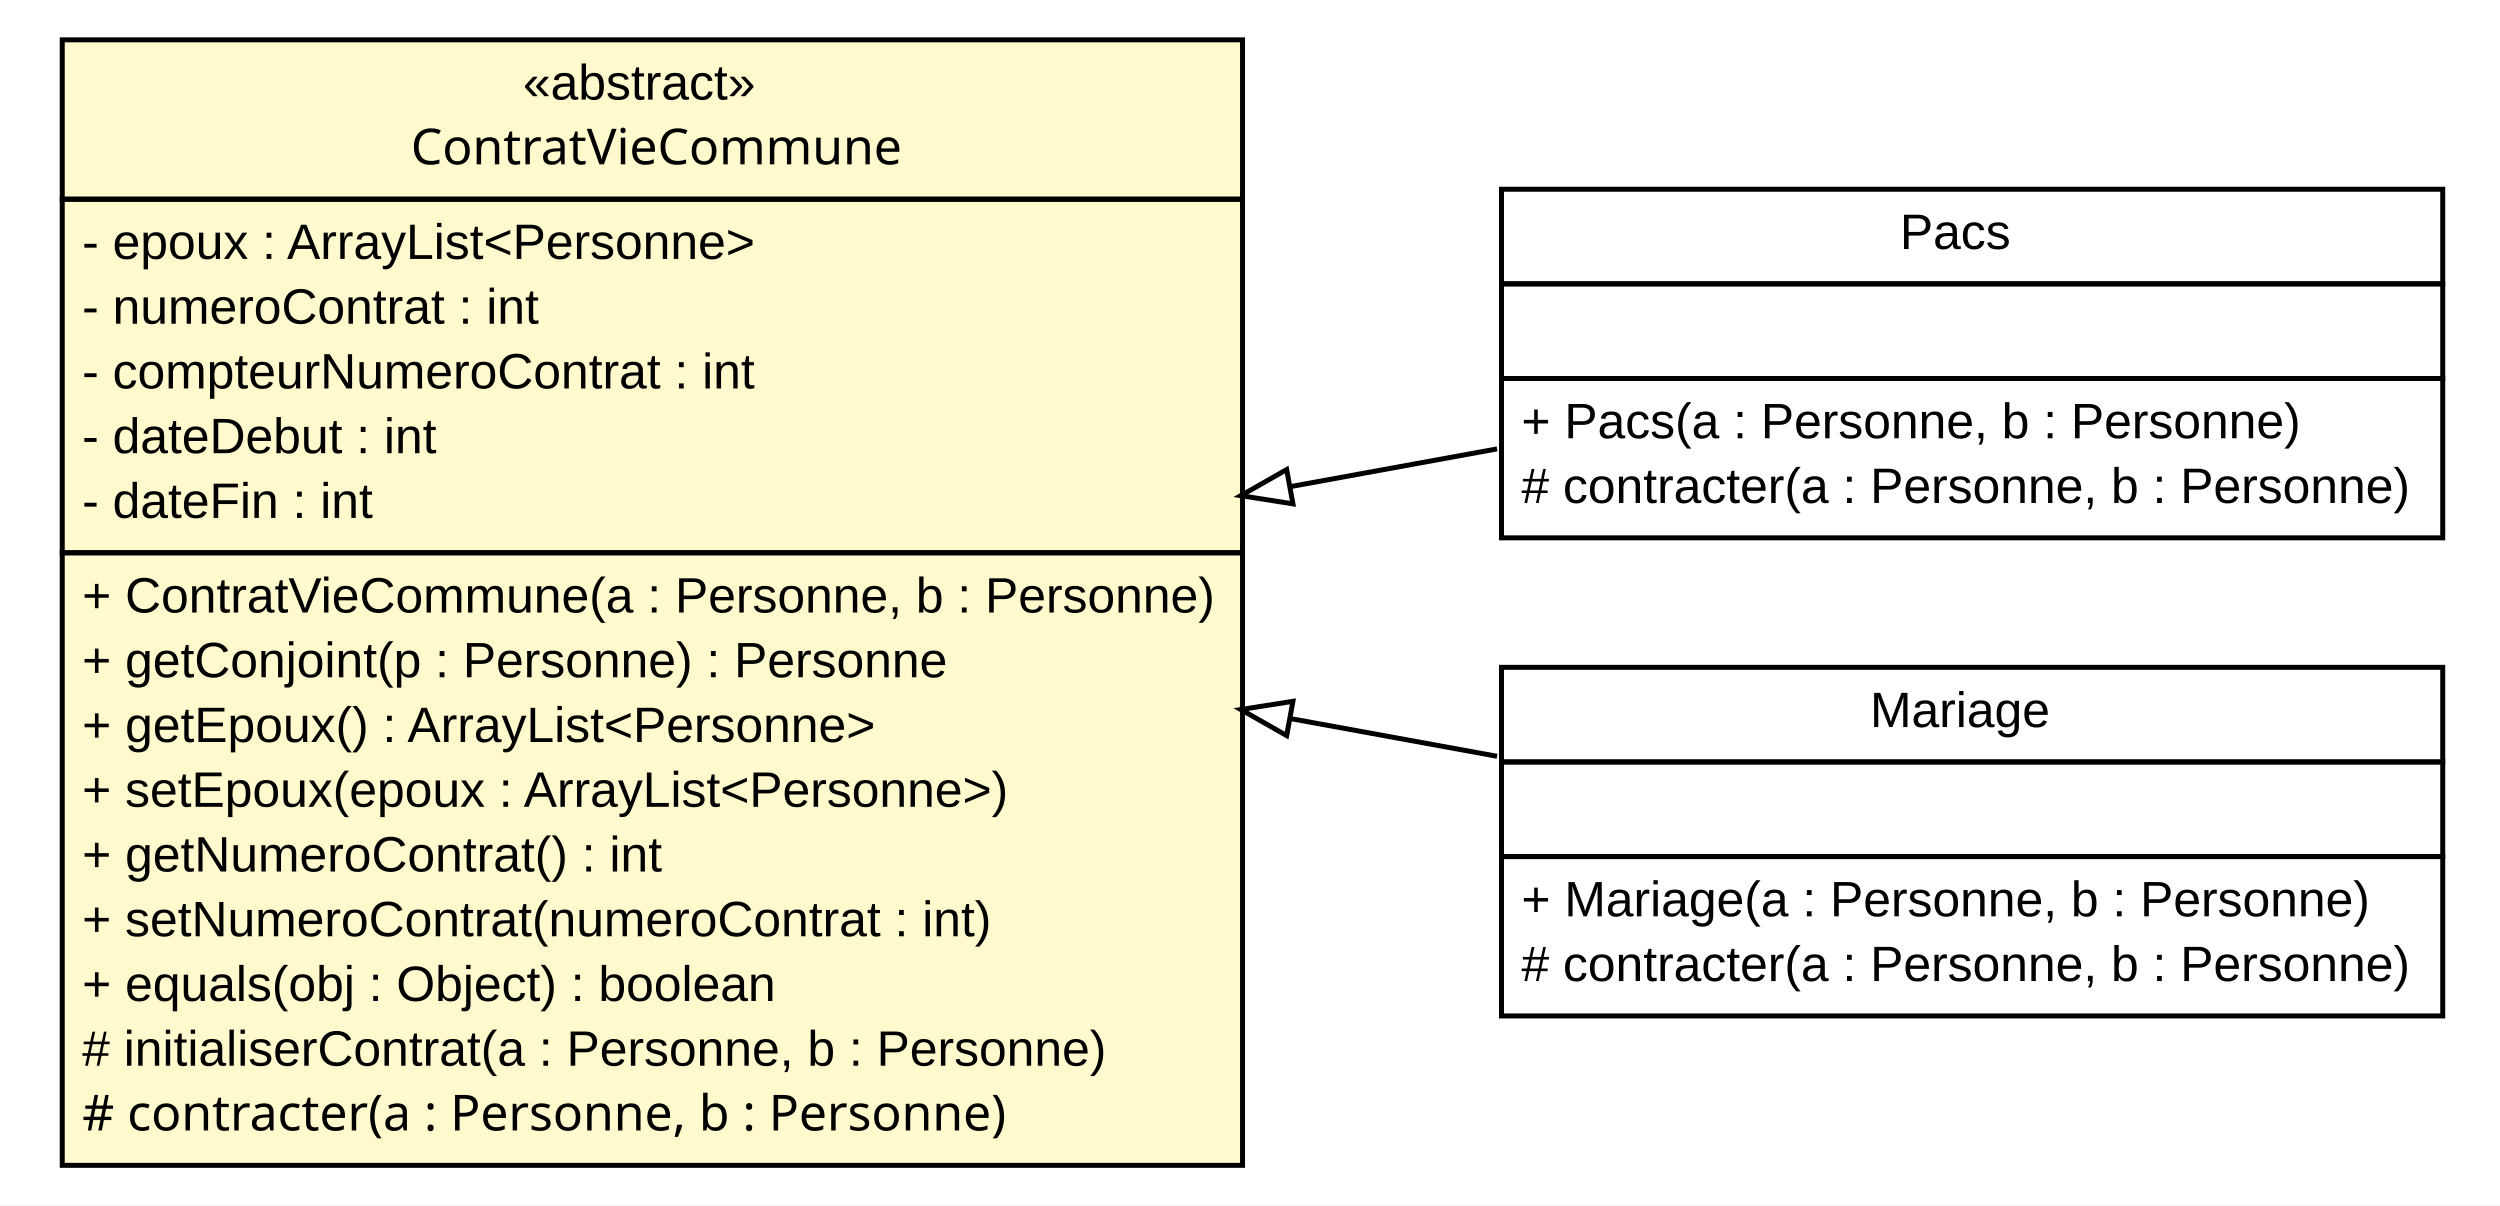
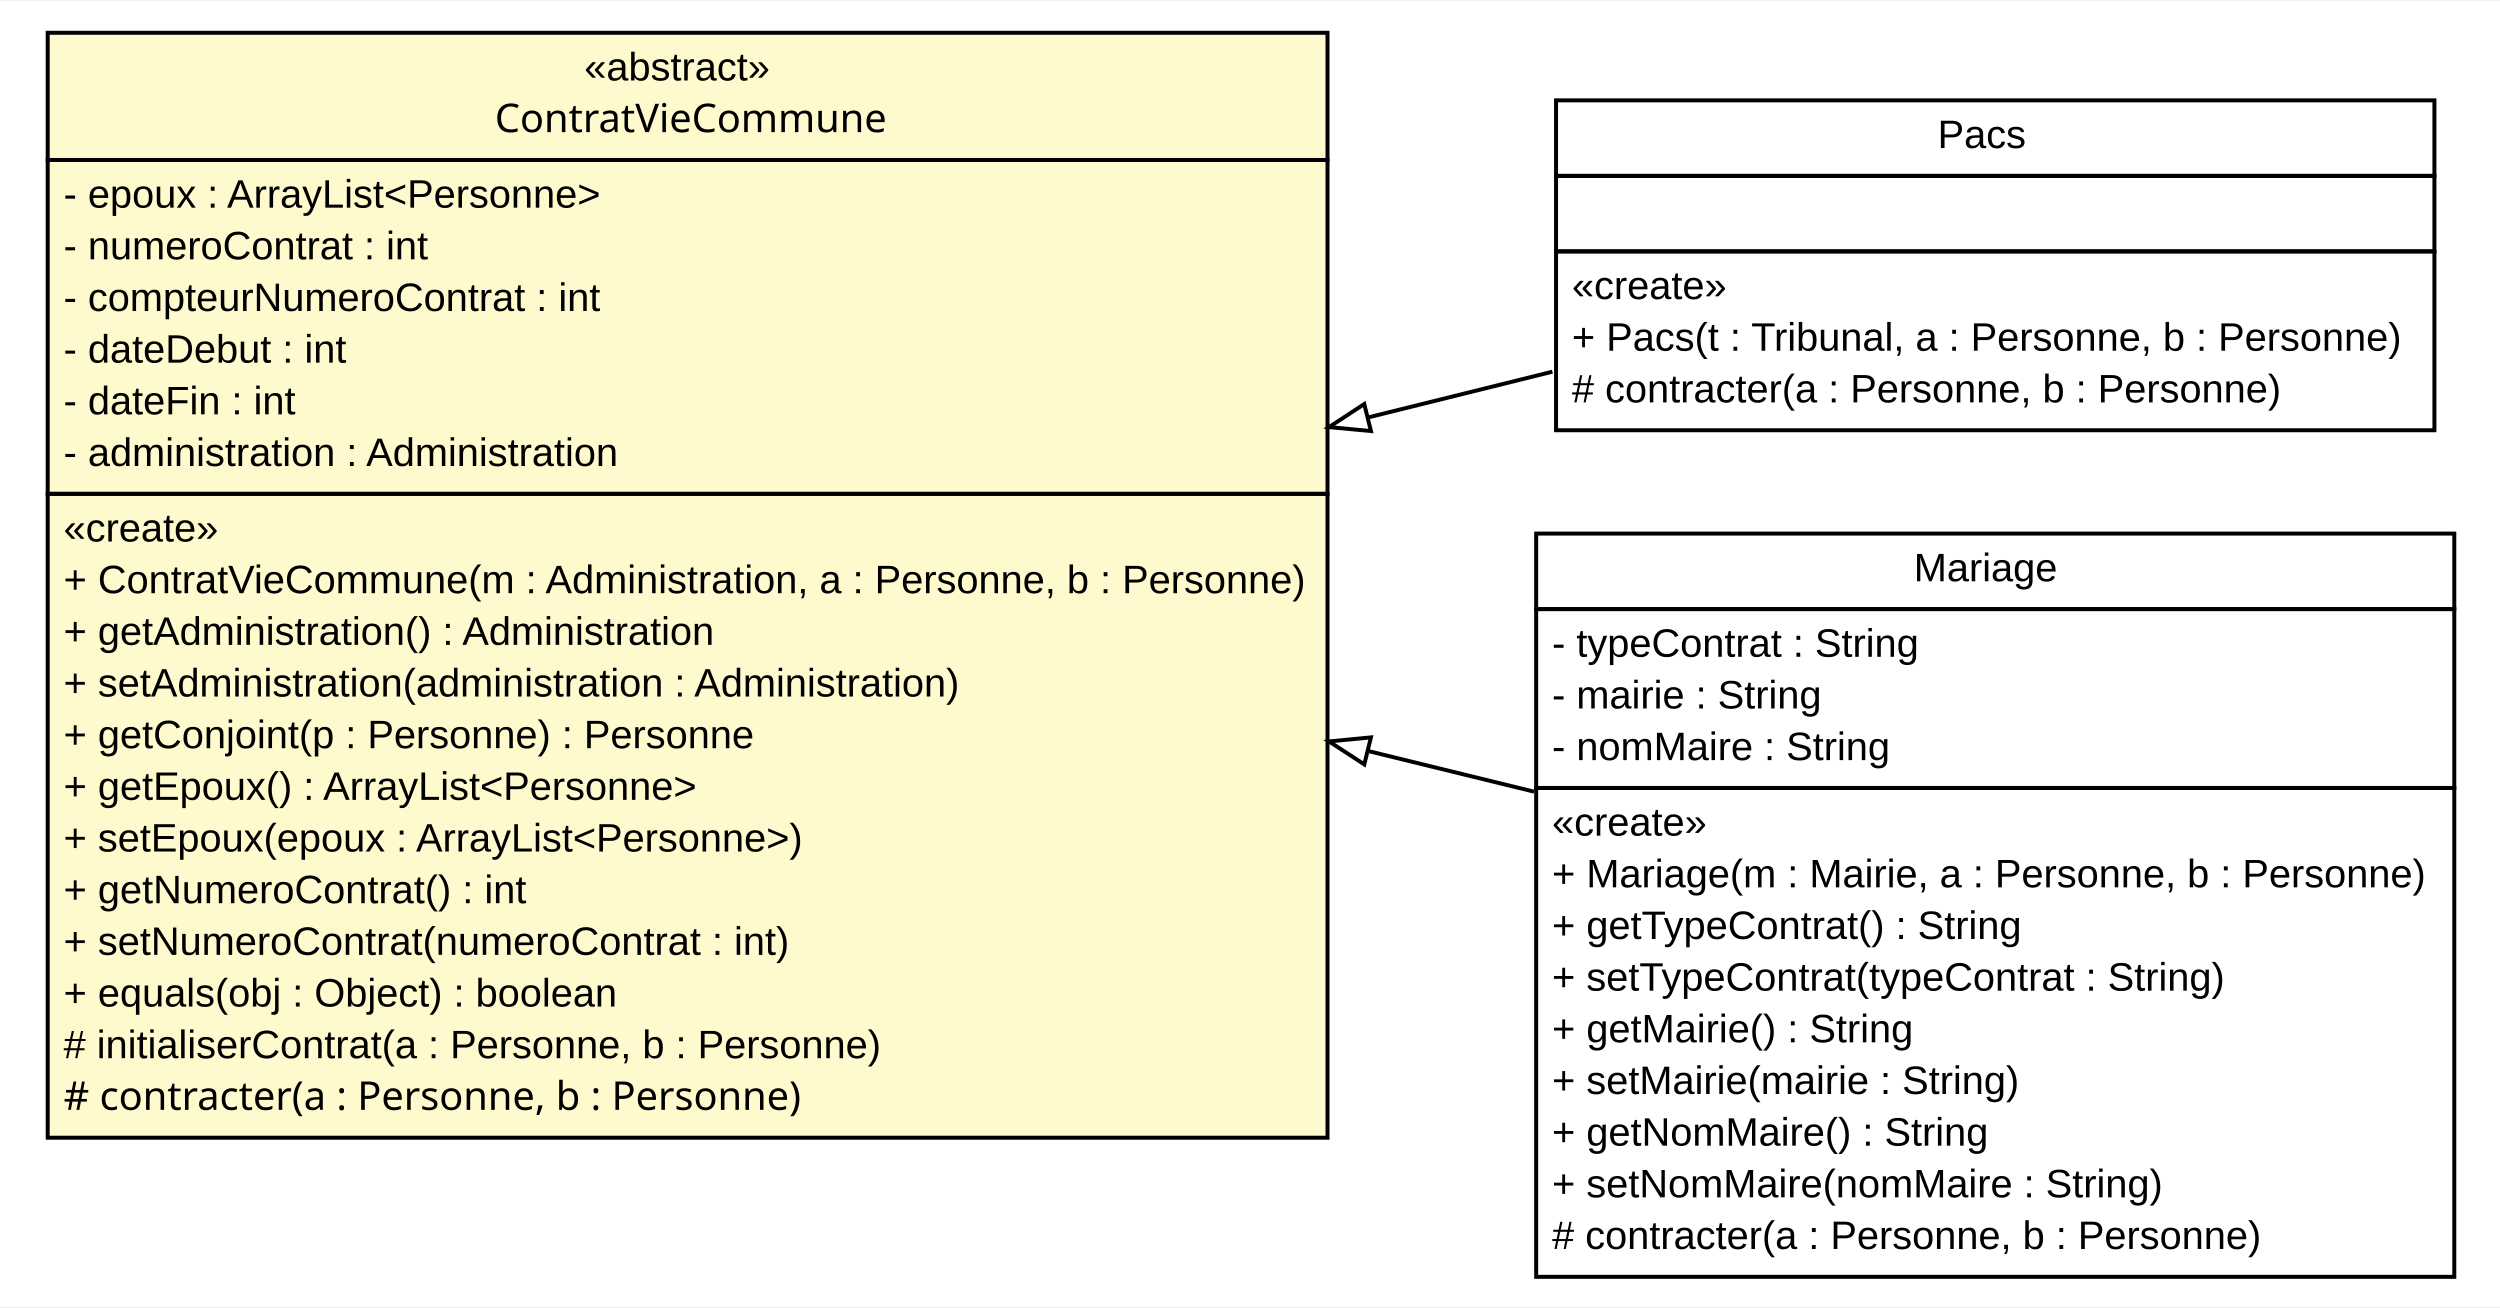
- <svg xmlns="http://www.w3.org/2000/svg" xmlns:xlink="http://www.w3.org/1999/xlink" width="502pt" height="242pt" viewBox="0.00 0.00 502.00 242.00">
-   <g id="graph0" class="graph" transform="scale(1 1) rotate(0) translate(4 238)">
-     <polygon fill="white" stroke="none" points="-4,4 -4,-238 498,-238 498,4 -4,4" />
+ <svg xmlns="http://www.w3.org/2000/svg" xmlns:xlink="http://www.w3.org/1999/xlink" width="629pt" height="329pt" viewBox="0.00 0.00 629.00 328.50">
+   <g id="graph0" class="graph" transform="scale(1 1) rotate(0) translate(4 324.5)">
+     <polygon fill="white" stroke="none" points="-4,4 -4,-324.5 625,-324.5 625,4 -4,4" />
    <g id="node1" class="node">
      <g id="a_node1">
        <a xlink:href="./Pacs.html" xlink:title="&lt;TABLE&gt;">
</a>
      </g>
      <g id="a_node1_0">
        <a xlink:href="./Pacs.html" xlink:title="tp6.Pacs">
-           <polygon fill="none" stroke="black" points="297.5,-181 297.5,-200 486.5,-200 486.5,-181 297.5,-181" />
-           <text text-anchor="start" x="377.5" y="-188" font-family="arial" font-size="10.00"> Pacs </text>
-           <polygon fill="none" stroke="black" points="297.5,-162 297.5,-181 486.5,-181 486.5,-162 297.5,-162" />
-           <text text-anchor="start" x="301.5" y="-169" font-family="arial" font-size="10.00">  </text>
-           <polygon fill="none" stroke="black" points="297.5,-130 297.5,-162 486.5,-162 486.5,-130 297.5,-130" />
-           <text text-anchor="start" x="301.5" y="-150" font-family="arial" font-size="10.00"> + Pacs(a : Personne, b : Personne) </text>
-           <text text-anchor="start" x="301.5" y="-137" font-family="arial" font-size="10.00"> # contracter(a : Personne, b : Personne) </text>
+           <polygon fill="none" stroke="black" points="387.5,-280.5 387.5,-299.5 608.5,-299.5 608.5,-280.5 387.5,-280.5" />
+           <text text-anchor="start" x="483.5" y="-287.5" font-family="arial" font-size="10.00"> Pacs </text>
+           <polygon fill="none" stroke="black" points="387.5,-261.5 387.5,-280.5 608.5,-280.5 608.5,-261.5 387.5,-261.5" />
+           <text text-anchor="start" x="391.5" y="-268.5" font-family="arial" font-size="10.00">  </text>
+           <polygon fill="none" stroke="black" points="387.5,-216.5 387.5,-261.5 608.5,-261.5 608.5,-216.5 387.5,-216.5" />
+           <text text-anchor="start" x="391.5" y="-249.5" font-family="arial" font-size="10.00"> «create» </text>
+           <text text-anchor="start" x="391.5" y="-236.5" font-family="arial" font-size="10.00"> + Pacs(t : Tribunal, a : Personne, b : Personne) </text>
+           <text text-anchor="start" x="391.5" y="-223.5" font-family="arial" font-size="10.00"> # contracter(a : Personne, b : Personne) </text>
        </a>
      </g>
      <g>
        <a xlink:href="./Pacs.html" xlink:title="&lt;TABLE&gt;">
</a>
      </g>
    </g>
    <g id="node2" class="node">
      <g id="a_node2">
        <a xlink:href="./Mariage.html" xlink:title="&lt;TABLE&gt;">
</a>
      </g>
      <g id="a_node2_1">
        <a xlink:href="./Mariage.html" xlink:title="tp6.Mariage">
-           <polygon fill="none" stroke="black" points="297.5,-85 297.5,-104 486.5,-104 486.5,-85 297.5,-85" />
-           <text text-anchor="start" x="371.5" y="-92" font-family="arial" font-size="10.00"> Mariage </text>
-           <polygon fill="none" stroke="black" points="297.5,-66 297.5,-85 486.5,-85 486.5,-66 297.5,-66" />
-           <text text-anchor="start" x="301.5" y="-73" font-family="arial" font-size="10.00">  </text>
-           <polygon fill="none" stroke="black" points="297.5,-34 297.5,-66 486.5,-66 486.5,-34 297.5,-34" />
-           <text text-anchor="start" x="301.5" y="-54" font-family="arial" font-size="10.00"> + Mariage(a : Personne, b : Personne) </text>
-           <text text-anchor="start" x="301.5" y="-41" font-family="arial" font-size="10.00"> # contracter(a : Personne, b : Personne) </text>
+           <polygon fill="none" stroke="black" points="382.5,-171.5 382.5,-190.5 613.5,-190.5 613.5,-171.5 382.5,-171.5" />
+           <text text-anchor="start" x="477.5" y="-178.5" font-family="arial" font-size="10.00"> Mariage </text>
+           <polygon fill="none" stroke="black" points="382.5,-126.5 382.5,-171.5 613.5,-171.5 613.5,-126.5 382.5,-126.5" />
+           <text text-anchor="start" x="386.5" y="-159.5" font-family="arial" font-size="10.00"> - typeContrat : String </text>
+           <text text-anchor="start" x="386.5" y="-146.5" font-family="arial" font-size="10.00"> - mairie : String </text>
+           <text text-anchor="start" x="386.5" y="-133.5" font-family="arial" font-size="10.00"> - nomMaire : String </text>
+           <polygon fill="none" stroke="black" points="382.5,-3.5 382.5,-126.5 613.5,-126.5 613.5,-3.5 382.5,-3.5" />
+           <text text-anchor="start" x="386.5" y="-114.5" font-family="arial" font-size="10.00"> «create» </text>
+           <text text-anchor="start" x="386.5" y="-101.5" font-family="arial" font-size="10.00"> + Mariage(m : Mairie, a : Personne, b : Personne) </text>
+           <text text-anchor="start" x="386.5" y="-88.5" font-family="arial" font-size="10.00"> + getTypeContrat() : String </text>
+           <text text-anchor="start" x="386.5" y="-75.5" font-family="arial" font-size="10.00"> + setTypeContrat(typeContrat : String) </text>
+           <text text-anchor="start" x="386.5" y="-62.5" font-family="arial" font-size="10.00"> + getMairie() : String </text>
+           <text text-anchor="start" x="386.5" y="-49.5" font-family="arial" font-size="10.00"> + setMairie(mairie : String) </text>
+           <text text-anchor="start" x="386.5" y="-36.5" font-family="arial" font-size="10.00"> + getNomMaire() : String </text>
+           <text text-anchor="start" x="386.5" y="-23.5" font-family="arial" font-size="10.00"> + setNomMaire(nomMaire : String) </text>
+           <text text-anchor="start" x="386.5" y="-10.5" font-family="arial" font-size="10.00"> # contracter(a : Personne, b : Personne) </text>
        </a>
      </g>
      <g>
        <a xlink:href="./Mariage.html" xlink:title="&lt;TABLE&gt;">
</a>
      </g>
    </g>
    <g id="node3" class="node">
      <g id="a_node3">
        <a xlink:href="./ContratVieCommune.html" xlink:title="&lt;TABLE&gt;">
</a>
      </g>
      <g id="a_node3_2">
        <a xlink:href="./ContratVieCommune.html" xlink:title="tp6.ContratVieCommune">
-           <polygon fill="lemonChiffon" stroke="none" points="8,-4 8,-230 245,-230 245,-4 8,-4" />
-           <polygon fill="none" stroke="black" points="8.5,-198 8.5,-230 245.5,-230 245.5,-198 8.5,-198" />
-           <text text-anchor="start" x="101" y="-218" font-family="arial" font-size="10.00"> «abstract» </text>
-           <text text-anchor="start" x="78.5" y="-205" font-family="arial italic" font-size="10.00"> ContratVieCommune </text>
-           <polygon fill="none" stroke="black" points="8.5,-127 8.5,-198 245.5,-198 245.5,-127 8.5,-127" />
-           <text text-anchor="start" x="12.5" y="-186" font-family="arial" font-size="10.00"> - epoux : ArrayList&lt;Personne&gt; </text>
-           <text text-anchor="start" x="12.5" y="-173" font-family="arial" font-size="10.00"> - numeroContrat : int </text>
-           <text text-anchor="start" x="12.5" y="-160" font-family="arial" font-size="10.00"> - compteurNumeroContrat : int </text>
-           <text text-anchor="start" x="12.5" y="-147" font-family="arial" font-size="10.00"> - dateDebut : int </text>
-           <text text-anchor="start" x="12.5" y="-134" font-family="arial" font-size="10.00"> - dateFin : int </text>
-           <polygon fill="none" stroke="black" points="8.5,-4 8.5,-127 245.5,-127 245.5,-4 8.5,-4" />
-           <text text-anchor="start" x="12.5" y="-115" font-family="arial" font-size="10.00"> + ContratVieCommune(a : Personne, b : Personne) </text>
-           <text text-anchor="start" x="12.5" y="-102" font-family="arial" font-size="10.00"> + getConjoint(p : Personne) : Personne </text>
-           <text text-anchor="start" x="12.5" y="-89" font-family="arial" font-size="10.00"> + getEpoux() : ArrayList&lt;Personne&gt; </text>
-           <text text-anchor="start" x="12.5" y="-76" font-family="arial" font-size="10.00"> + setEpoux(epoux : ArrayList&lt;Personne&gt;) </text>
-           <text text-anchor="start" x="12.5" y="-63" font-family="arial" font-size="10.00"> + getNumeroContrat() : int </text>
-           <text text-anchor="start" x="12.5" y="-50" font-family="arial" font-size="10.00"> + setNumeroContrat(numeroContrat : int) </text>
-           <text text-anchor="start" x="12.5" y="-37" font-family="arial" font-size="10.00"> + equals(obj : Object) : boolean </text>
-           <text text-anchor="start" x="12.5" y="-24" font-family="arial" font-size="10.00"> # initialiserContrat(a : Personne, b : Personne) </text>
-           <text text-anchor="start" x="12.5" y="-11" font-family="arial italic" font-size="10.00"> # contracter(a : Personne, b : Personne) </text>
+           <polygon fill="lemonChiffon" stroke="none" points="8,-38.5 8,-316.5 330,-316.5 330,-38.5 8,-38.5" />
+           <polygon fill="none" stroke="black" points="8,-284.5 8,-316.5 330,-316.5 330,-284.5 8,-284.5" />
+           <text text-anchor="start" x="143" y="-304.5" font-family="arial" font-size="10.00"> «abstract» </text>
+           <text text-anchor="start" x="120.5" y="-291.5" font-family="arial italic" font-size="10.00"> ContratVieCommune </text>
+           <polygon fill="none" stroke="black" points="8,-200.5 8,-284.5 330,-284.5 330,-200.5 8,-200.5" />
+           <text text-anchor="start" x="12" y="-272.5" font-family="arial" font-size="10.00"> - epoux : ArrayList&lt;Personne&gt; </text>
+           <text text-anchor="start" x="12" y="-259.5" font-family="arial" font-size="10.00"> - numeroContrat : int </text>
+           <text text-anchor="start" x="12" y="-246.5" font-family="arial" font-size="10.00"> - compteurNumeroContrat : int </text>
+           <text text-anchor="start" x="12" y="-233.5" font-family="arial" font-size="10.00"> - dateDebut : int </text>
+           <text text-anchor="start" x="12" y="-220.5" font-family="arial" font-size="10.00"> - dateFin : int </text>
+           <text text-anchor="start" x="12" y="-207.5" font-family="arial" font-size="10.00"> - administration : Administration </text>
+           <polygon fill="none" stroke="black" points="8,-38.5 8,-200.5 330,-200.5 330,-38.5 8,-38.5" />
+           <text text-anchor="start" x="12" y="-188.5" font-family="arial" font-size="10.00"> «create» </text>
+           <text text-anchor="start" x="12" y="-175.5" font-family="arial" font-size="10.00"> + ContratVieCommune(m : Administration, a : Personne, b : Personne) </text>
+           <text text-anchor="start" x="12" y="-162.5" font-family="arial" font-size="10.00"> + getAdministration() : Administration </text>
+           <text text-anchor="start" x="12" y="-149.5" font-family="arial" font-size="10.00"> + setAdministration(administration : Administration) </text>
+           <text text-anchor="start" x="12" y="-136.5" font-family="arial" font-size="10.00"> + getConjoint(p : Personne) : Personne </text>
+           <text text-anchor="start" x="12" y="-123.5" font-family="arial" font-size="10.00"> + getEpoux() : ArrayList&lt;Personne&gt; </text>
+           <text text-anchor="start" x="12" y="-110.5" font-family="arial" font-size="10.00"> + setEpoux(epoux : ArrayList&lt;Personne&gt;) </text>
+           <text text-anchor="start" x="12" y="-97.5" font-family="arial" font-size="10.00"> + getNumeroContrat() : int </text>
+           <text text-anchor="start" x="12" y="-84.5" font-family="arial" font-size="10.00"> + setNumeroContrat(numeroContrat : int) </text>
+           <text text-anchor="start" x="12" y="-71.5" font-family="arial" font-size="10.00"> + equals(obj : Object) : boolean </text>
+           <text text-anchor="start" x="12" y="-58.5" font-family="arial" font-size="10.00"> # initialiserContrat(a : Personne, b : Personne) </text>
+           <text text-anchor="start" x="12" y="-45.5" font-family="arial italic" font-size="10.00"> # contracter(a : Personne, b : Personne) </text>
        </a>
      </g>
      <g>
        <a xlink:href="./ContratVieCommune.html" xlink:title="&lt;TABLE&gt;">
</a>
      </g>
    </g>
    <g id="edge1" class="edge">
-       <path fill="none" stroke="black" d="M255.279,-140.321C269.21,-142.863 283.196,-145.416 296.613,-147.865" />
-       <polygon fill="none" stroke="black" points="255.62,-136.825 245.154,-138.473 254.363,-143.712 255.62,-136.825" />
+       <path fill="none" stroke="black" d="M340.192,-219.722C355.941,-223.629 371.603,-227.515 386.591,-231.233" />
+       <polygon fill="none" stroke="black" points="340.929,-216.299 330.381,-217.288 339.244,-223.093 340.929,-216.299" />
    </g>
    <g id="edge2" class="edge">
-       <path fill="none" stroke="black" d="M255.279,-93.679C269.21,-91.137 283.196,-88.584 296.613,-86.135" />
-       <polygon fill="none" stroke="black" points="254.363,-90.288 245.154,-95.527 255.62,-97.175 254.363,-90.288" />
+       <path fill="none" stroke="black" d="M340.177,-135.803C354.319,-132.338 368.392,-128.889 381.969,-125.563" />
+       <polygon fill="none" stroke="black" points="339.26,-132.424 330.381,-138.203 340.926,-139.223 339.26,-132.424" />
    </g>
  </g>
</svg>
